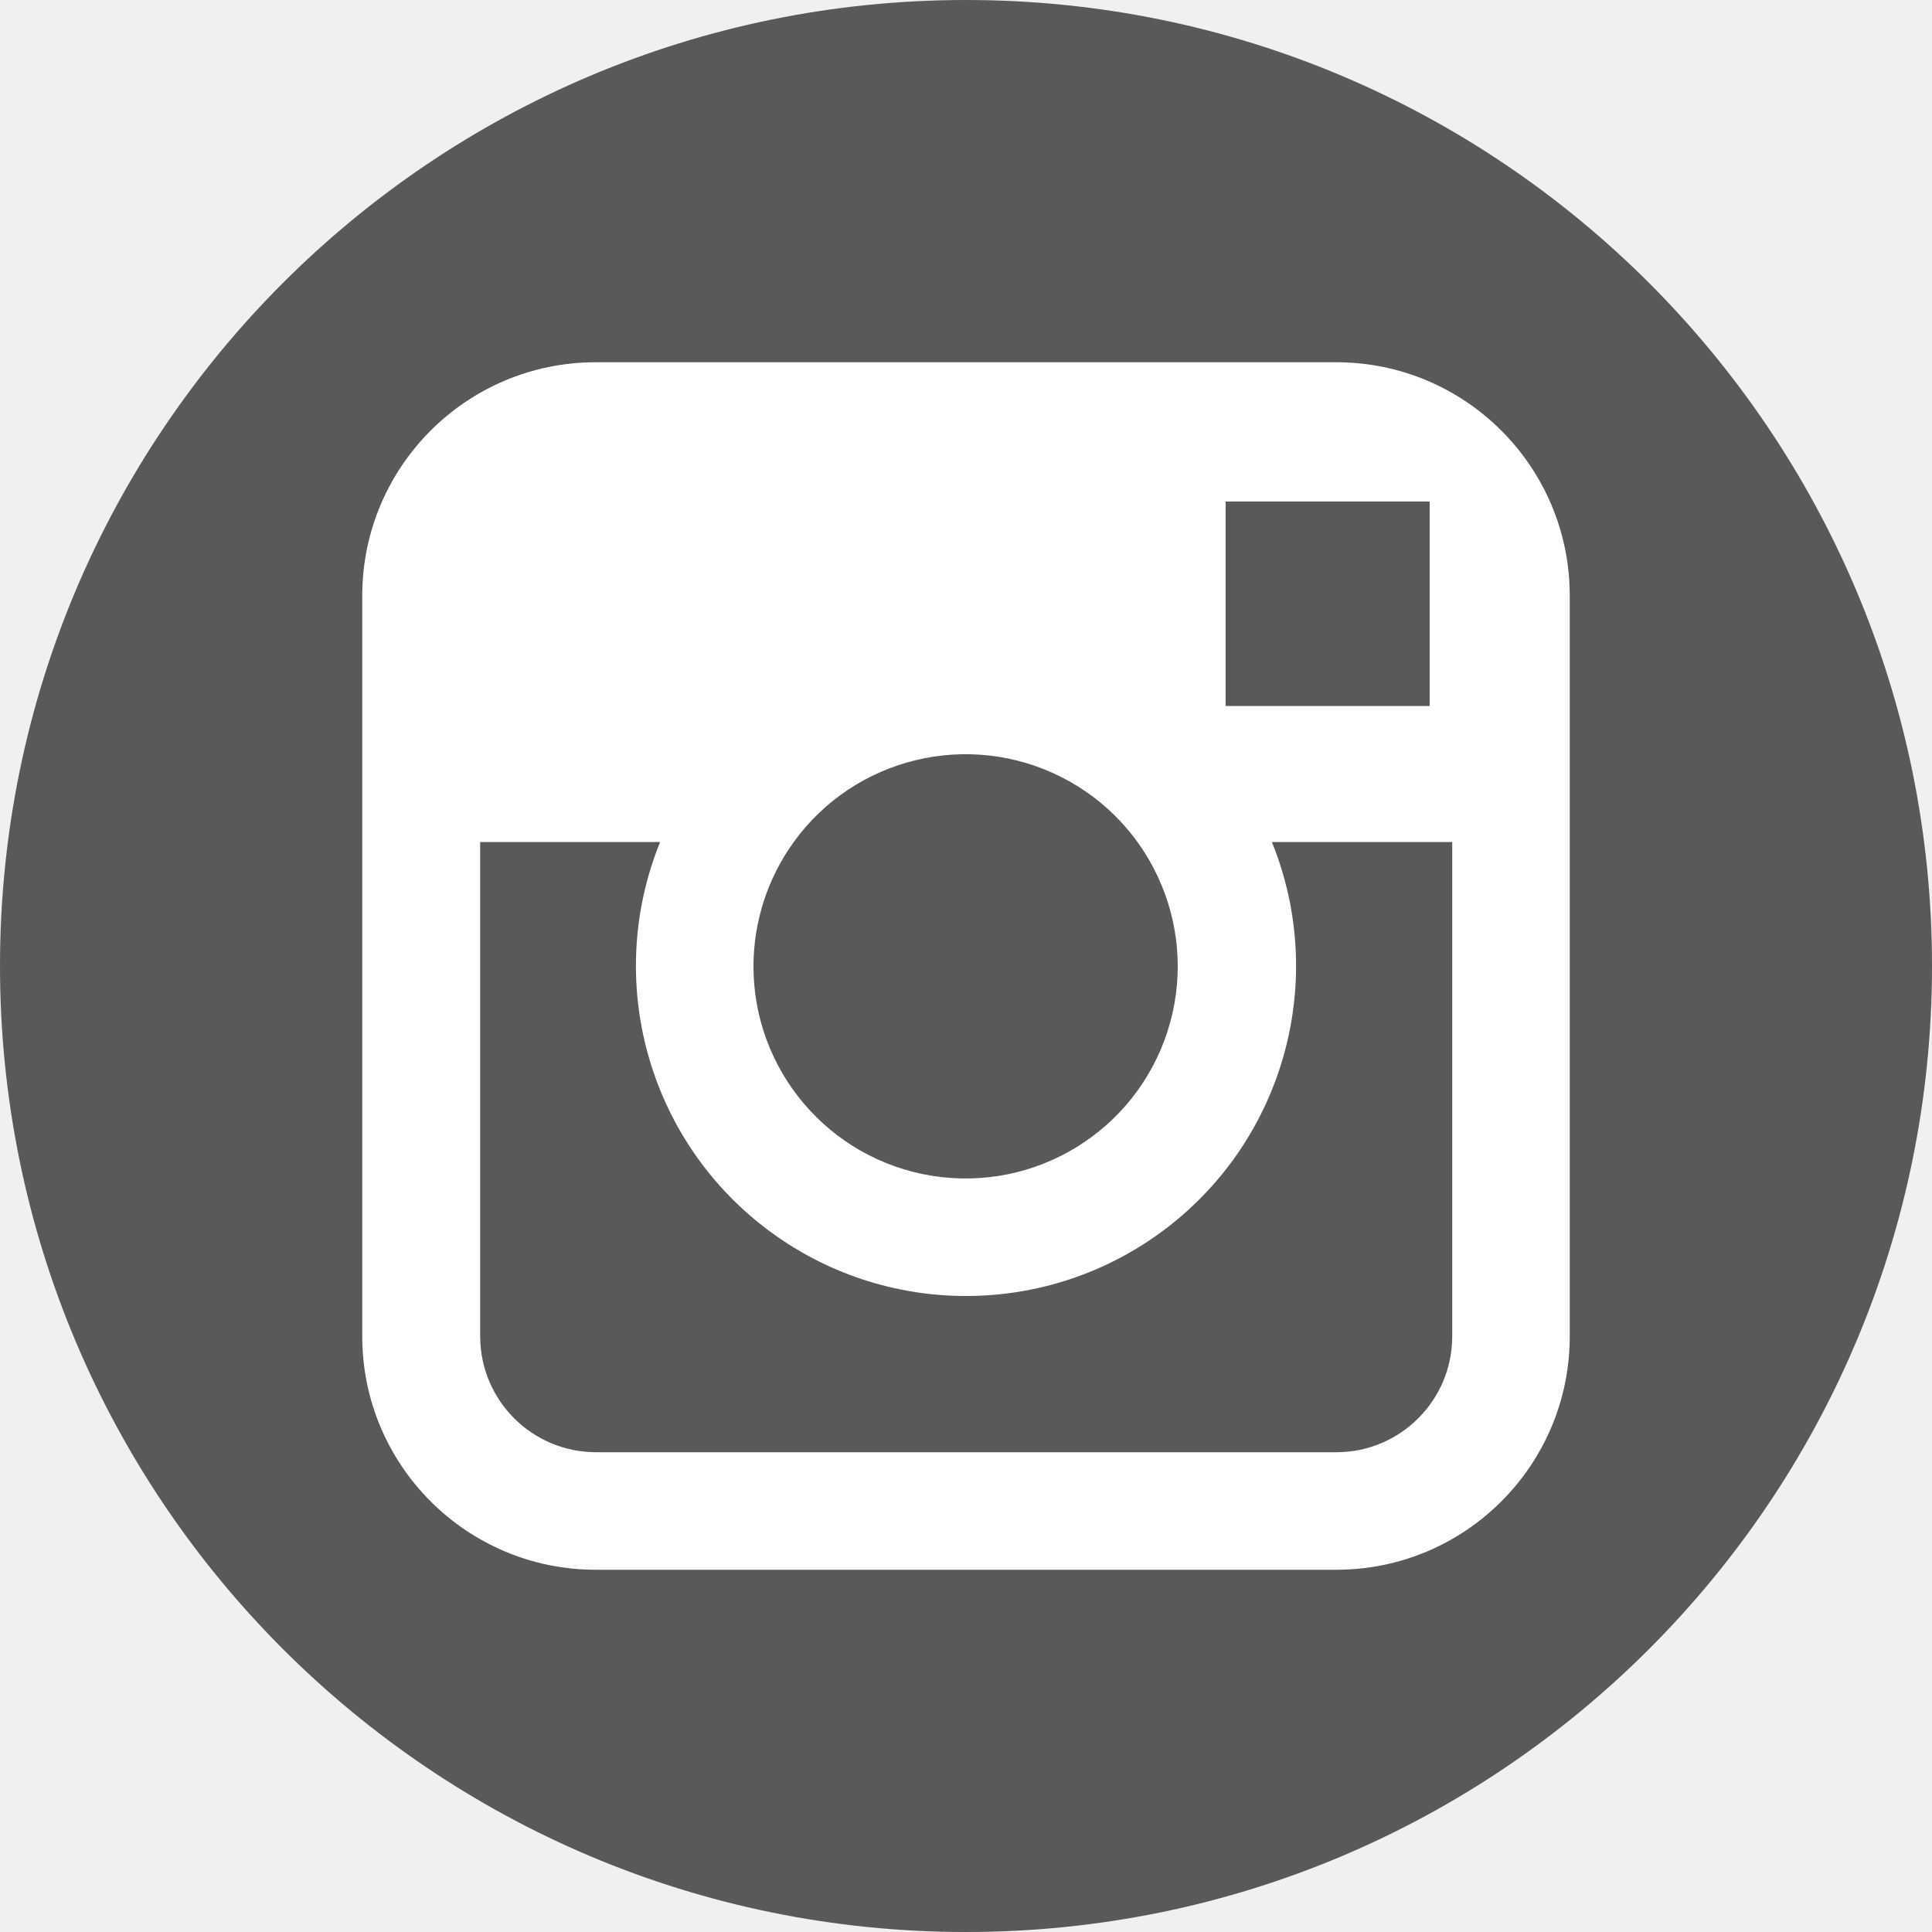
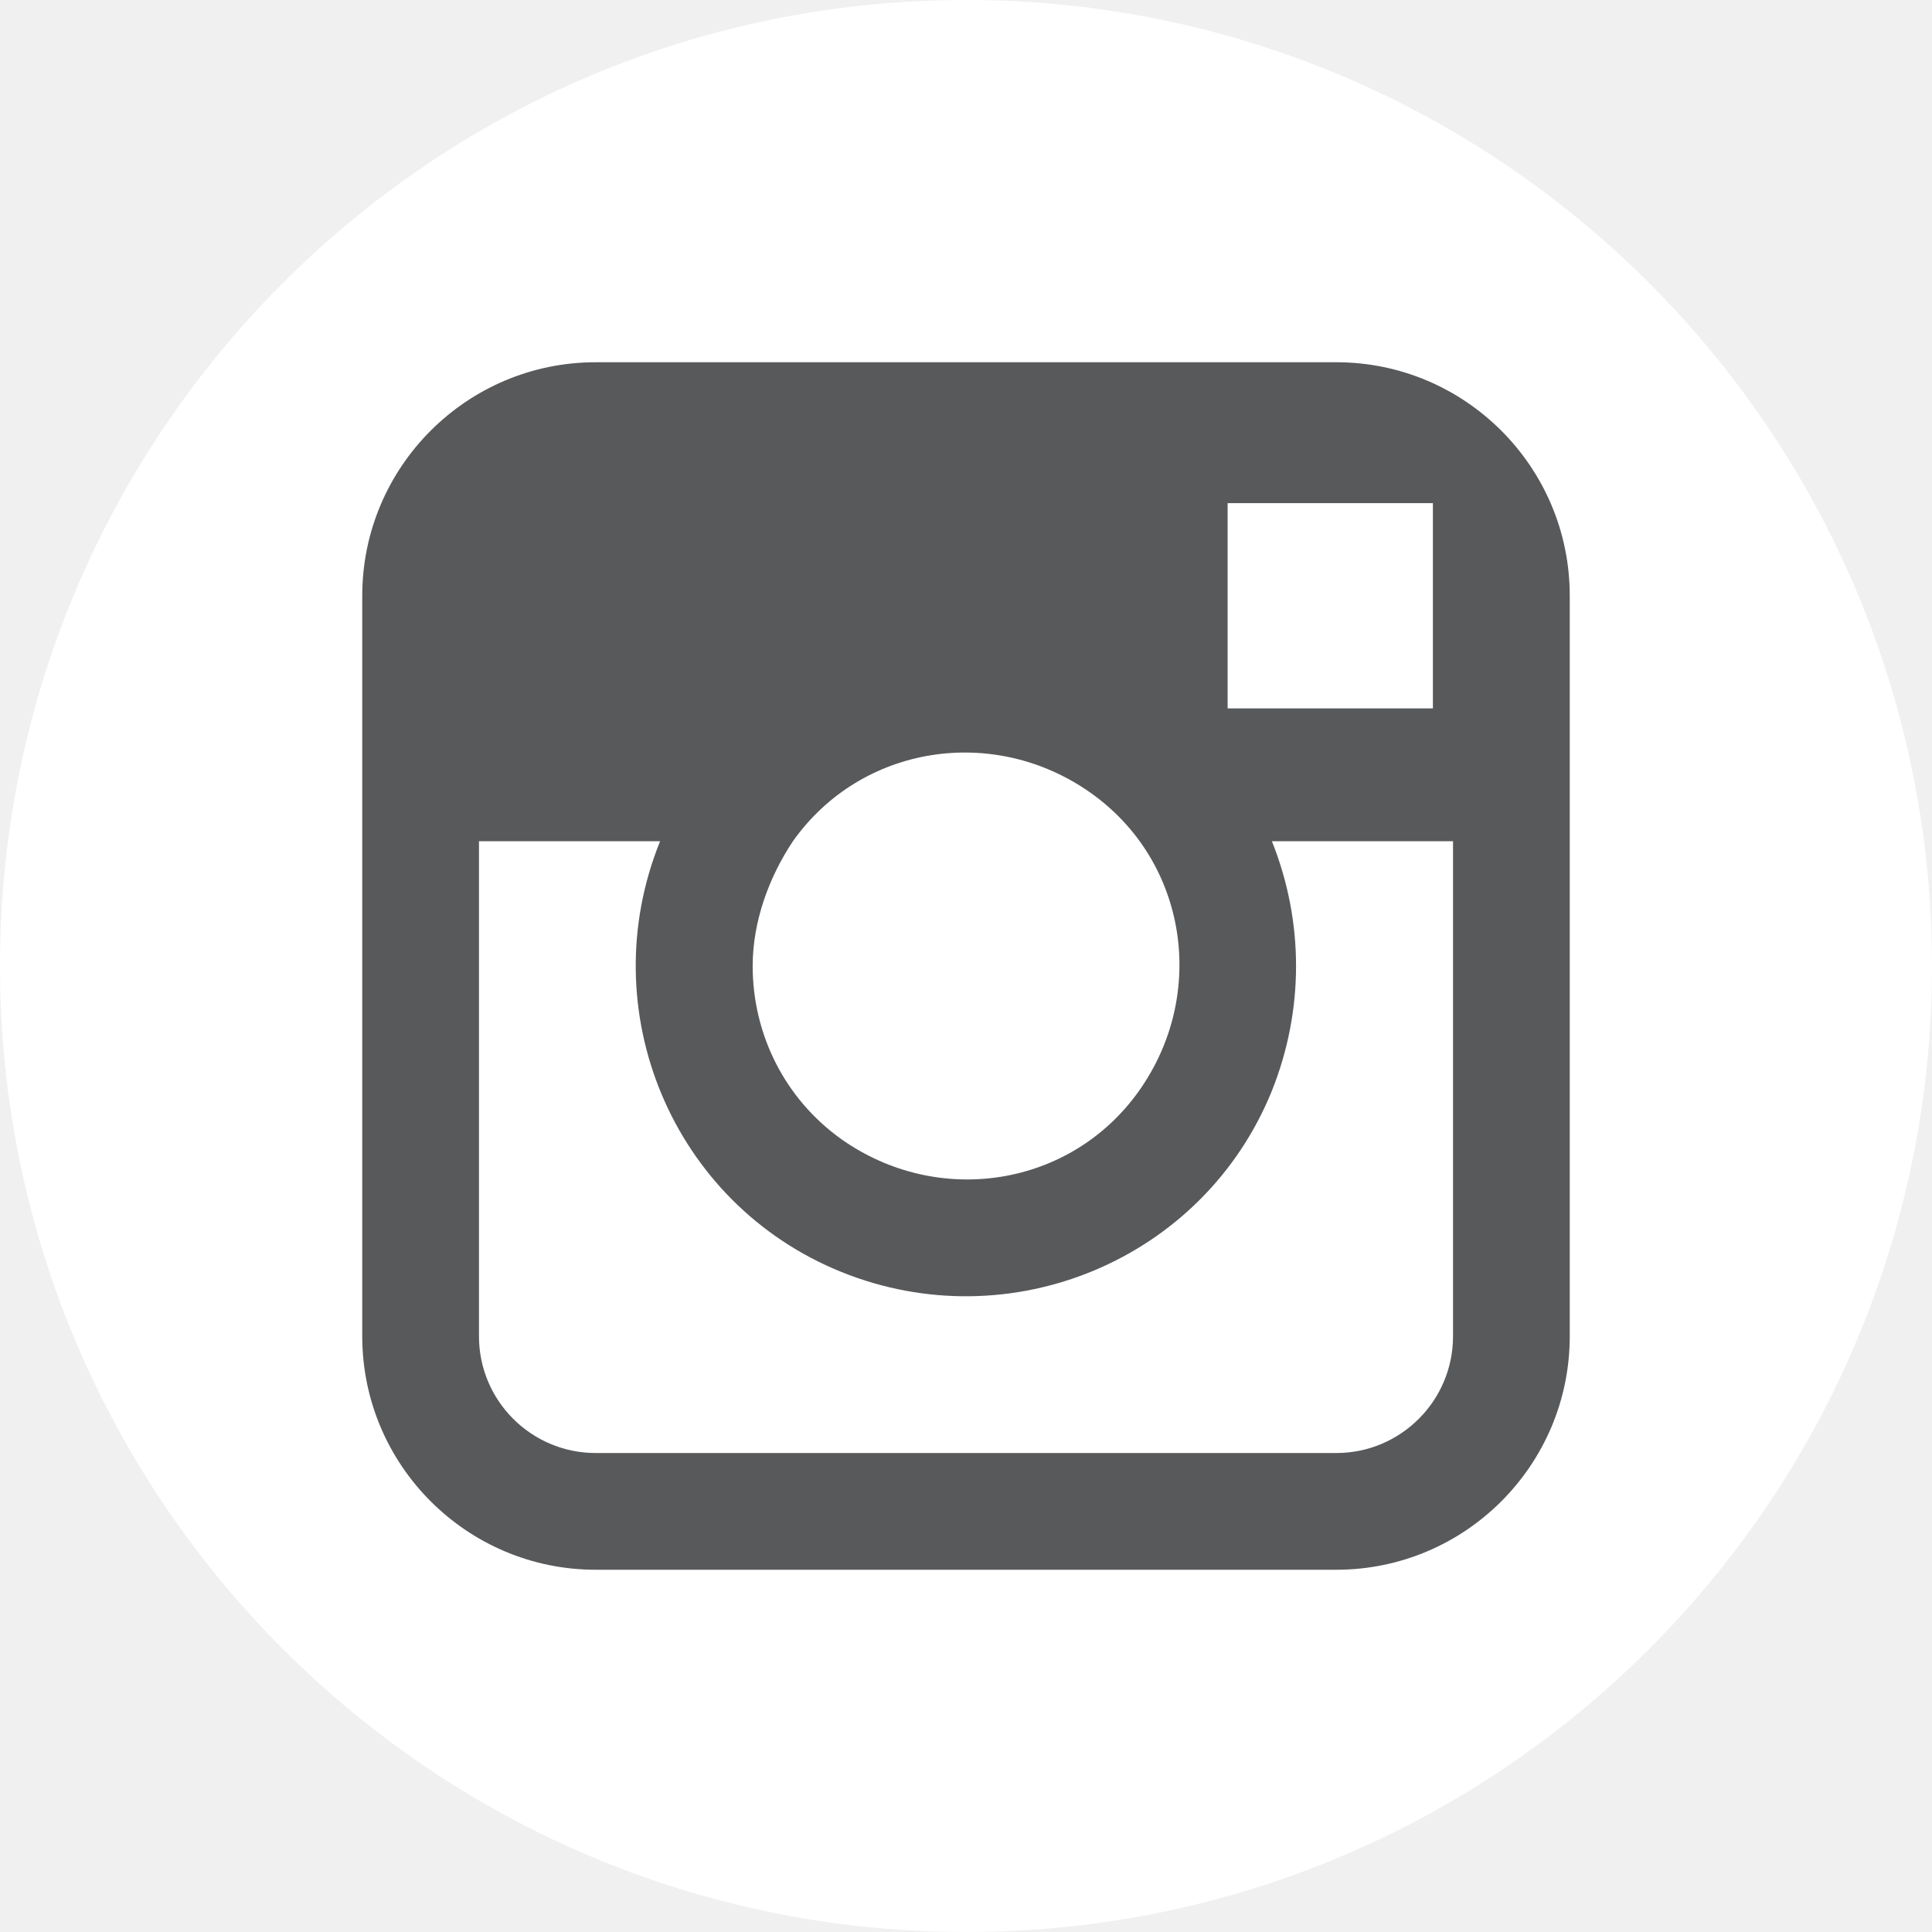
- <svg xmlns="http://www.w3.org/2000/svg" viewBox="0 0 48 48">
-   <defs>
-     <style>.cls-1{fill:#58595b;}.cls-2{fill:#fff;}</style>
-   </defs>
-   <g id="Layer_2" data-name="Layer 2">
+ <svg xmlns="http://www.w3.org/2000/svg" version="1.1" id="Layer_1" x="0px" y="0px" viewBox="0 0 48 48" style="enable-background:new 0 0 48 48;" xml:space="preserve">
+   <style type="text/css">
+ 	.st0{fill:#FFFFFF;}
+ 	.st1{fill:#58595B;}
+ </style>
+   <g id="Layer_2">
    <g id="Icons">
-       <circle class="cls-1" cx="24" cy="24" r="24" />
-       <path class="cls-2" d="M33.2,9H14.8A5.8,5.8,0,0,0,9,14.8V33.2A5.8,5.8,0,0,0,14.8,39H33.2A5.8,5.8,0,0,0,39,33.2V14.8A5.8,5.8,0,0,0,33.2,9Zm1.66,3.46h.66v5.08l-5.07,0,0-5.08ZM19.72,20.92a5.27,5.27,0,1,1-1,3.08A5.28,5.28,0,0,1,19.72,20.92ZM36.08,33.2a2.88,2.88,0,0,1-2.88,2.88H14.8a2.88,2.88,0,0,1-2.87-2.87V20.92H16.4a8.2,8.2,0,1,0,15.2,0h4.48Z" />
+       <circle class="st0" cx="24" cy="24" r="24" />
+       <path class="st1" d="M33.2,9H14.8C11.6,9,9,11.6,9,14.8v18.4c0,3.2,2.6,5.8,5.8,5.8h18.4c3.2,0,5.8-2.6,5.8-5.8V14.8    C39,11.6,36.4,9,33.2,9z M34.9,12.5h0.7v5.1h-5.1v-5.1L34.9,12.5z M19.7,20.9c1.7-2.4,5-2.9,7.4-1.2s2.9,5,1.2,7.4s-5,2.9-7.4,1.2    c-1.4-1-2.2-2.6-2.2-4.3C18.7,22.9,19.1,21.8,19.7,20.9z M36.1,33.2c0,1.6-1.3,2.9-2.9,2.9c0,0,0,0,0,0H14.8    c-1.6,0-2.9-1.3-2.9-2.9V20.9h4.5c-1.7,4.2,0.3,9,4.5,10.7s9-0.3,10.7-4.5c0.8-2,0.8-4.2,0-6.2h4.5L36.1,33.2z" />
    </g>
  </g>
</svg>
